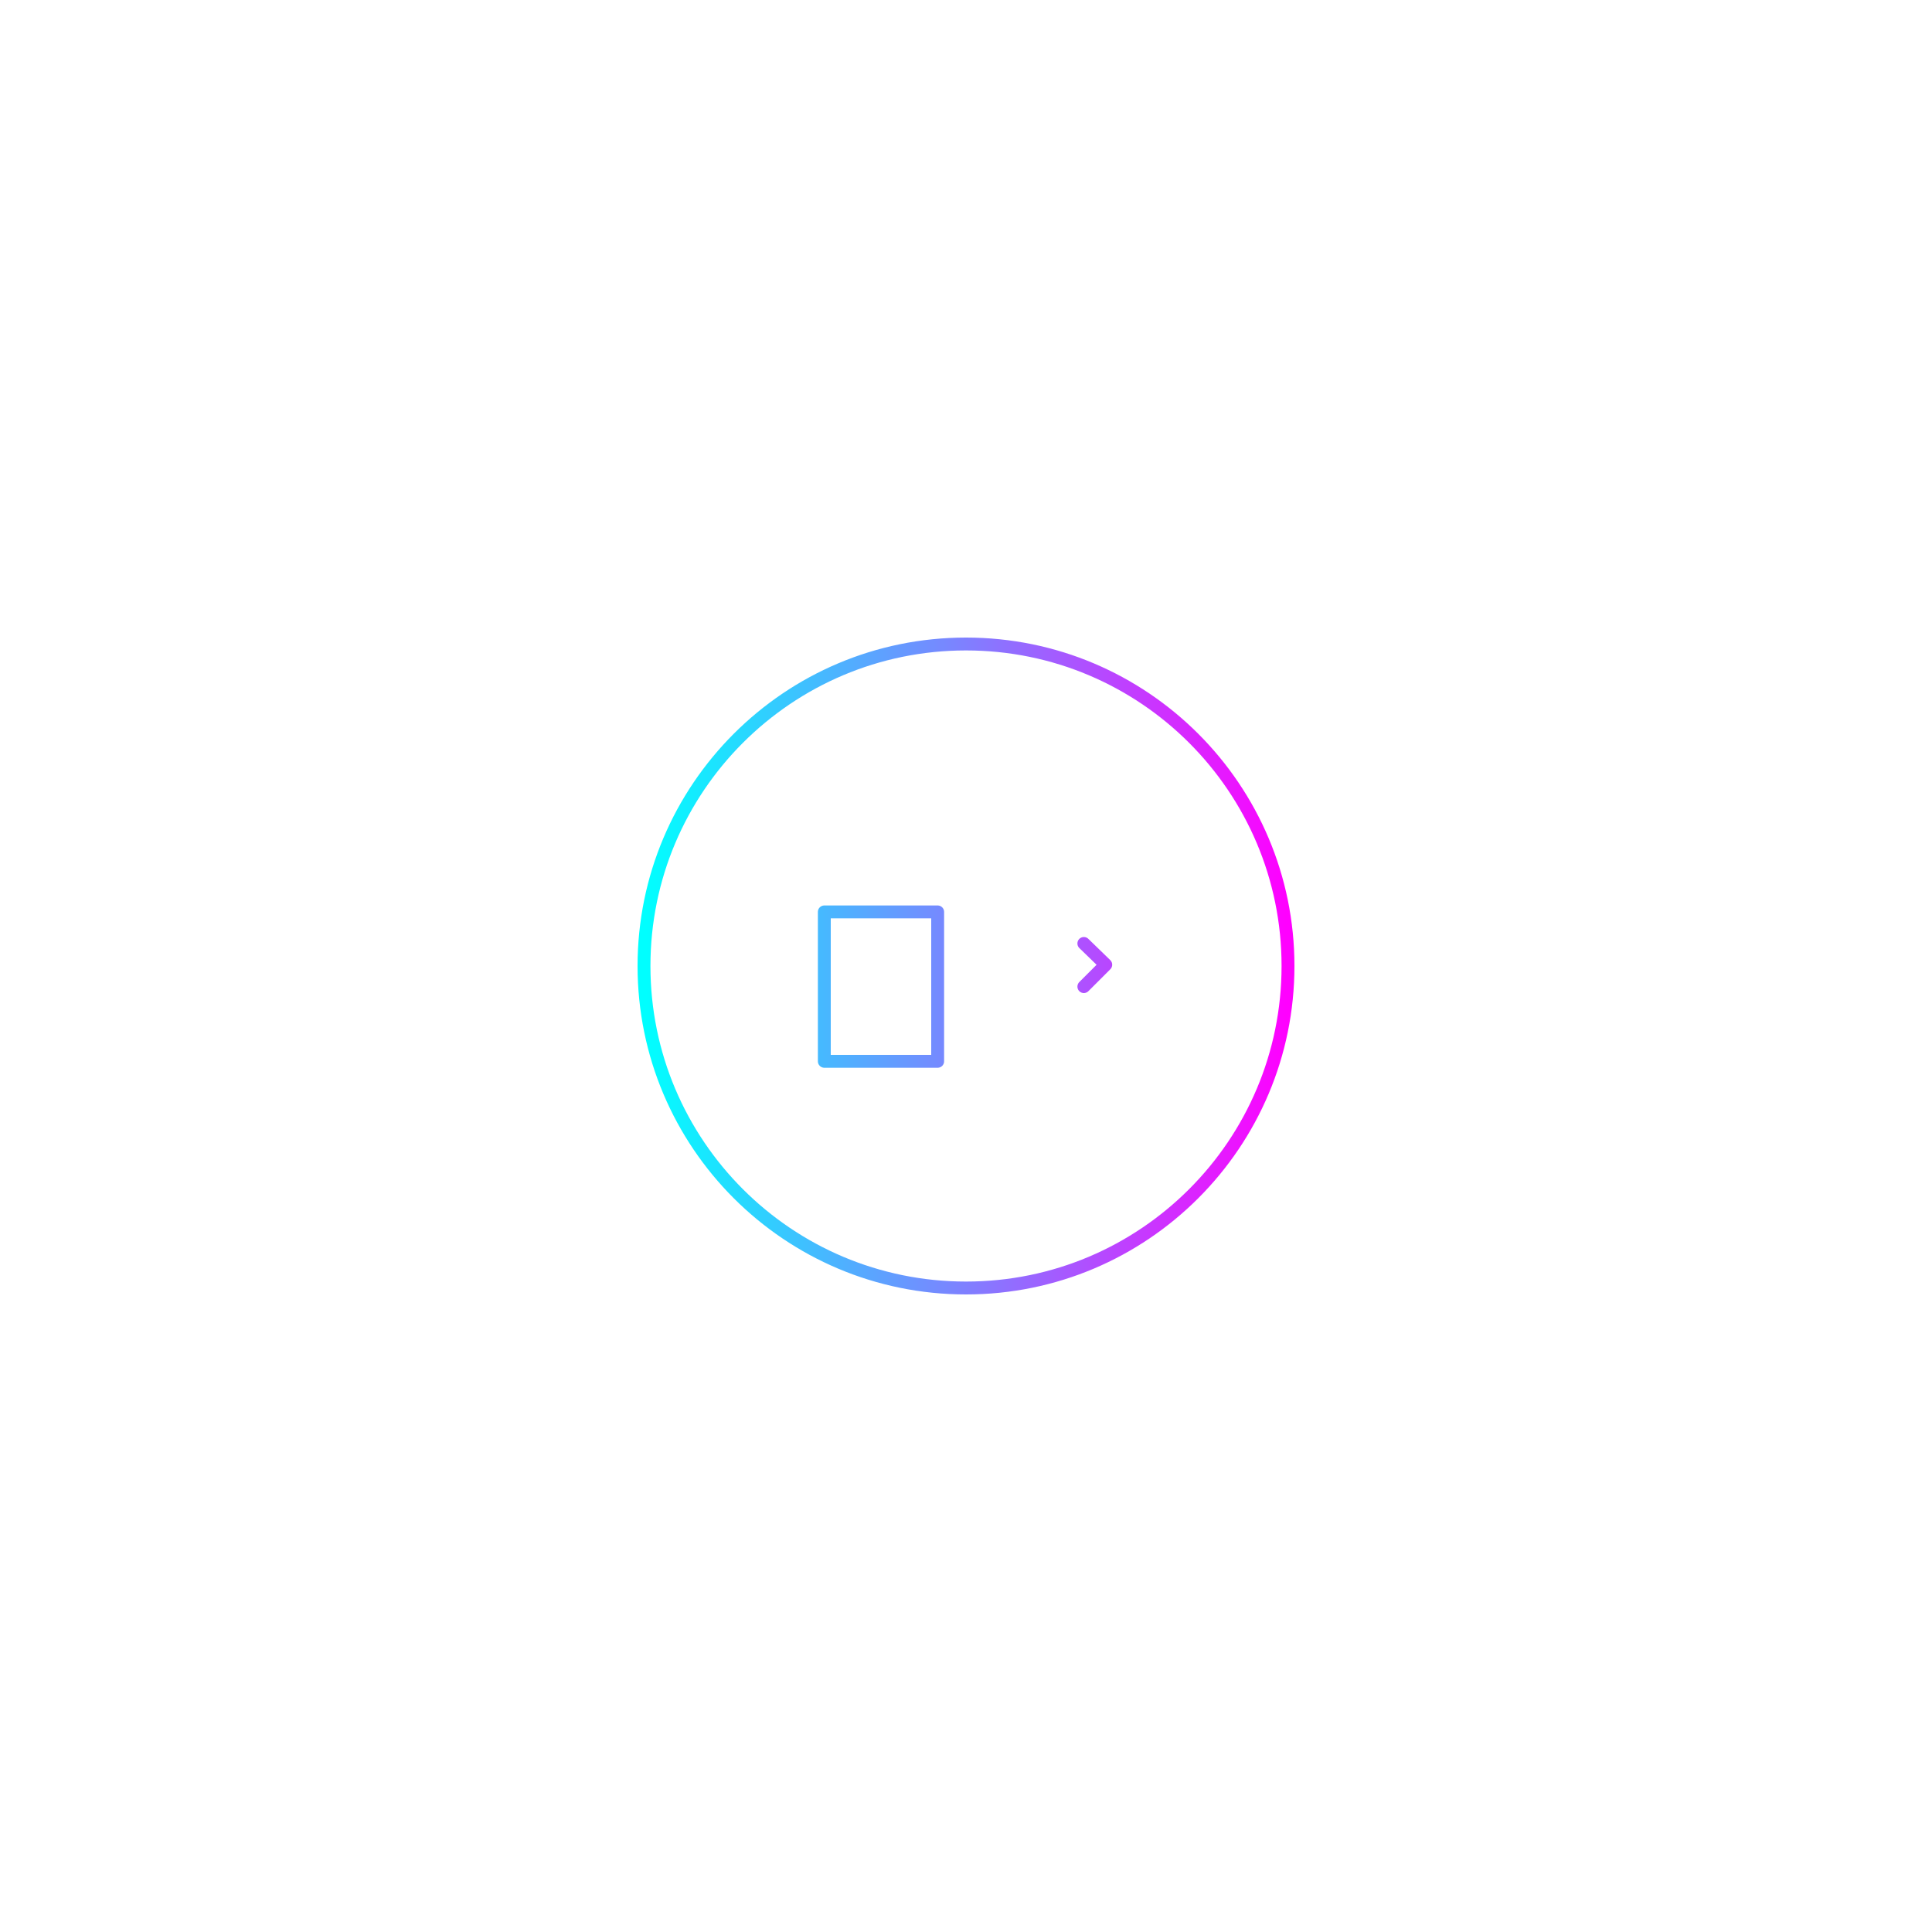
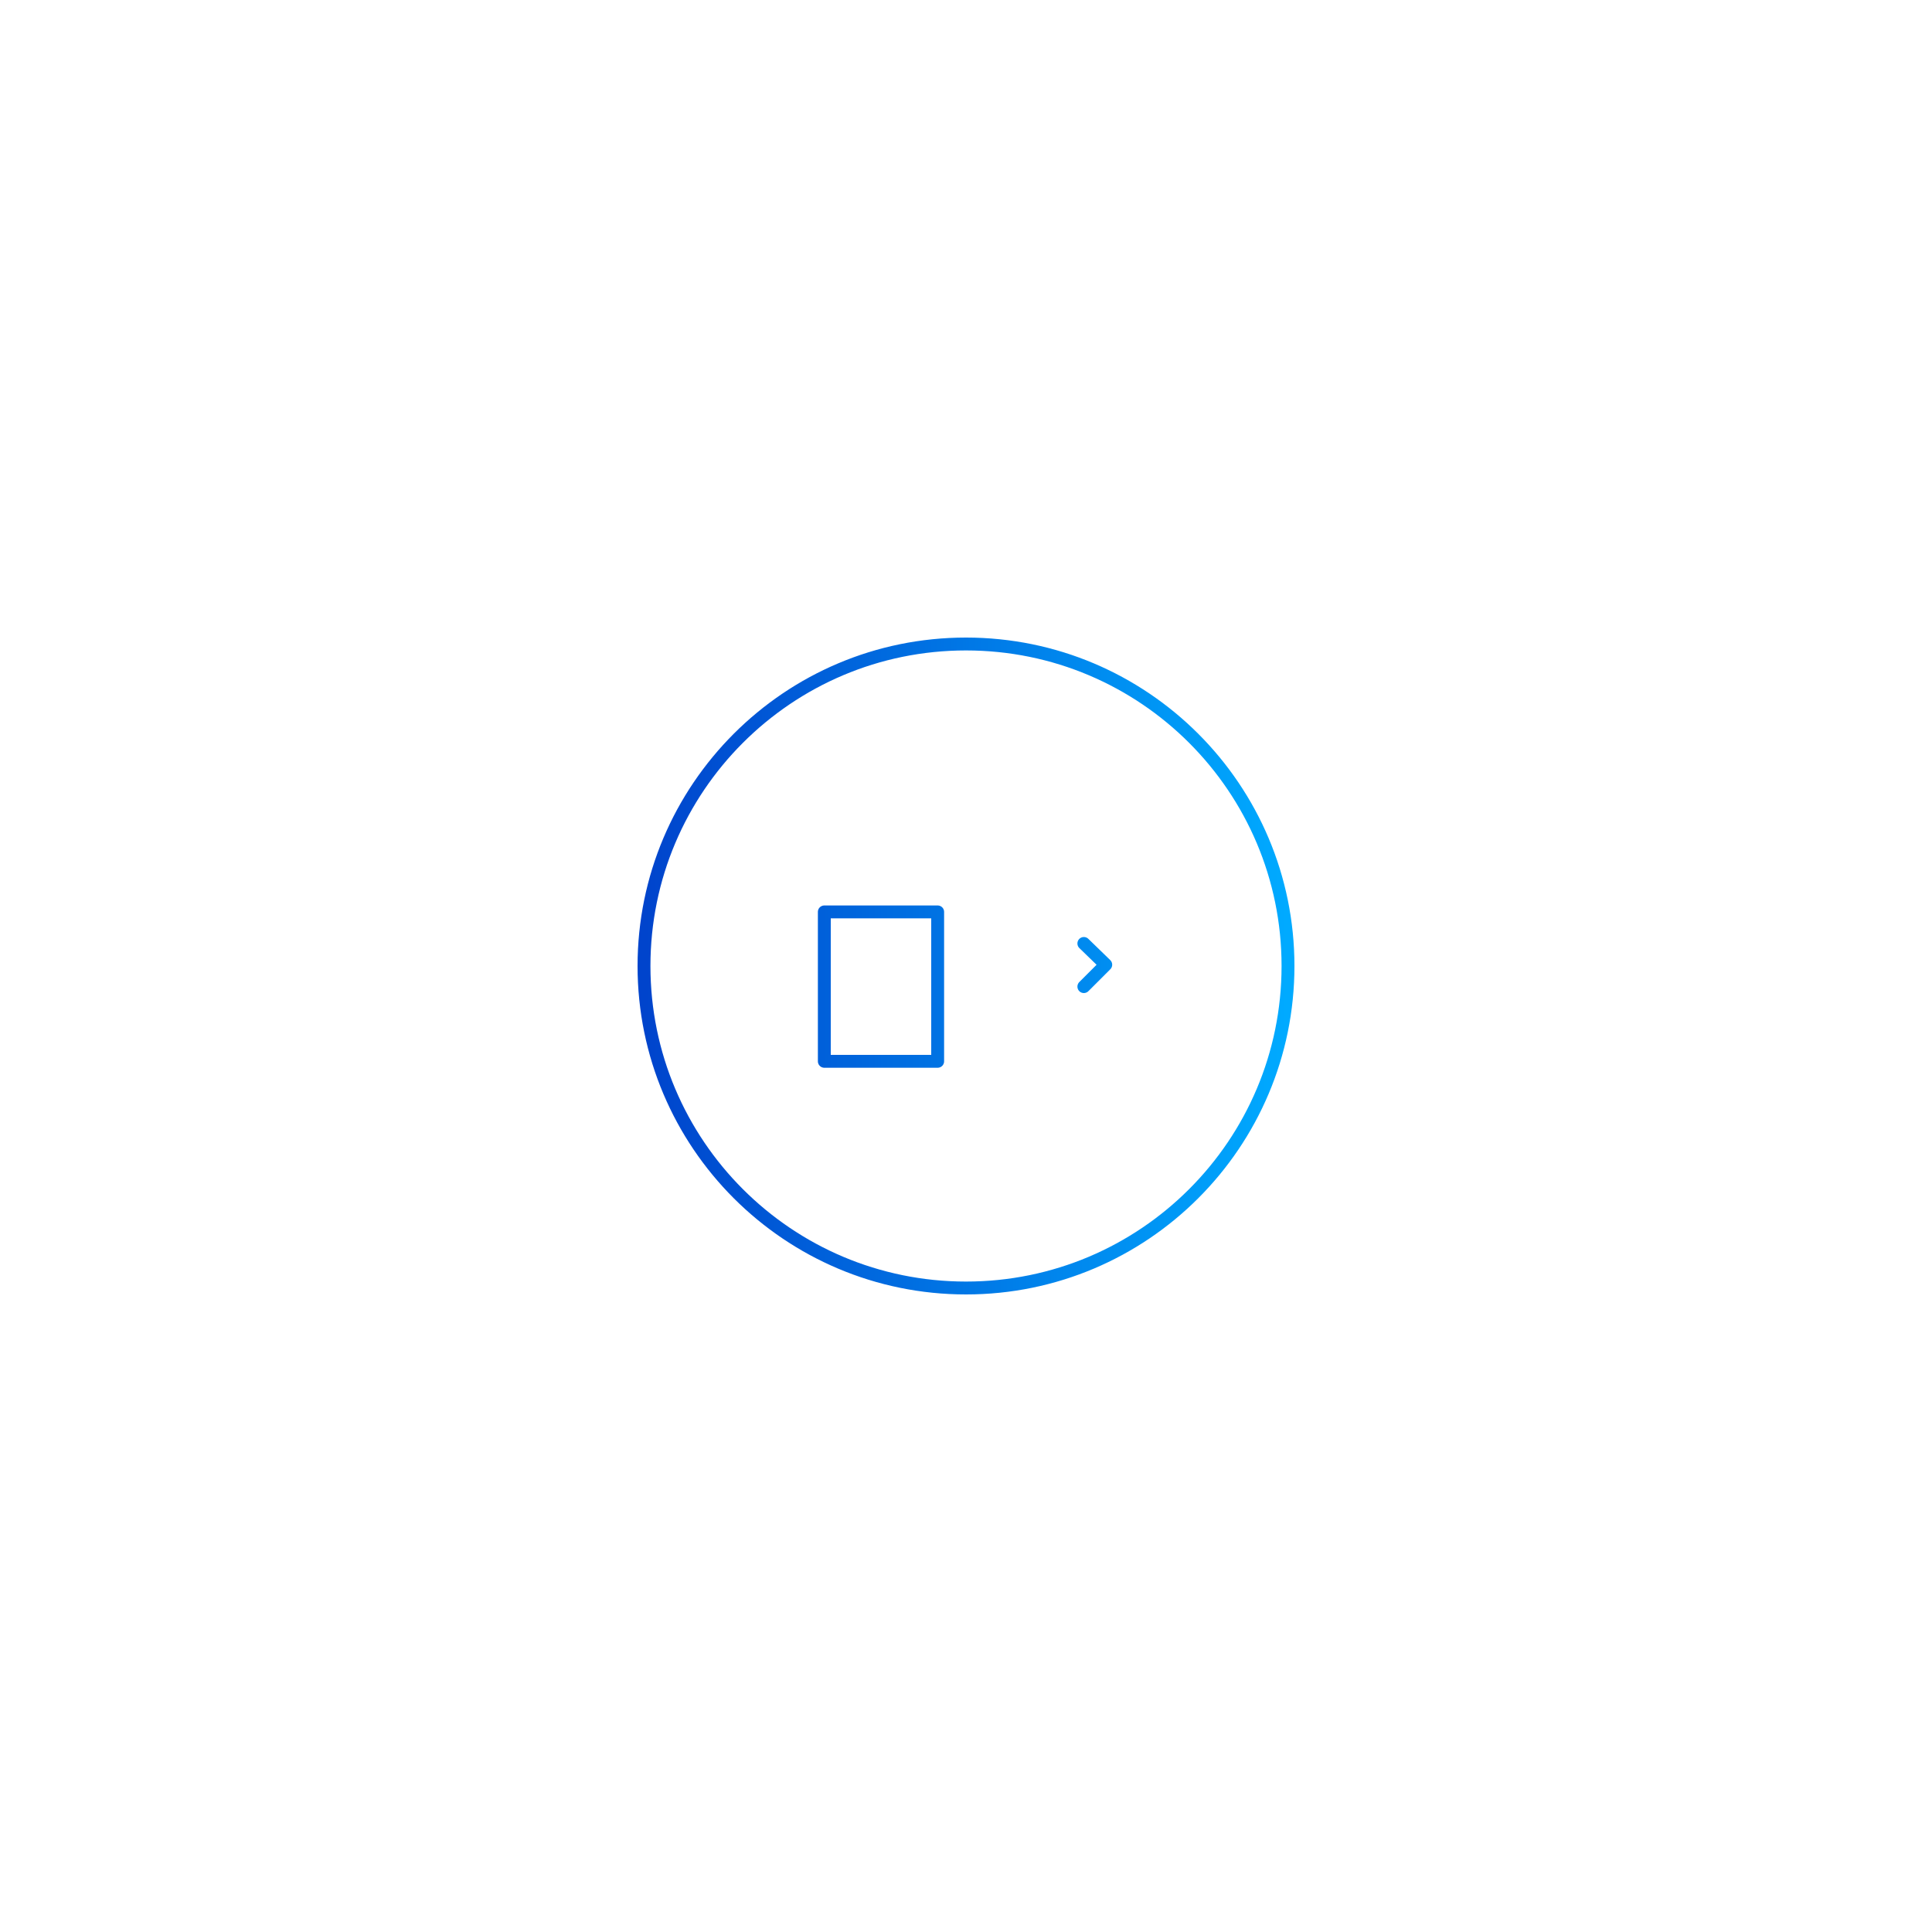
<svg xmlns="http://www.w3.org/2000/svg" viewBox="0 0 300 300">
  <defs>
    <linearGradient id="vicelabGradient" x1="0%" y1="0%" x2="100%" y2="0%">
-       <stop offset="0%" stop-color="#00ffff" />
-       <stop offset="100%" stop-color="#ff00ff" />
+       <stop offset="0%" stop-color="#0044CC" />
+       <stop offset="100%" stop-color="#00AAFF" />
    </linearGradient>
  </defs>
  <path d="M150 100a50 50 0 100 100 50 50 0 100-100zm18.3 46.5l3.4 3.3-3.4 3.4M128 141.6h17.6v23.2H128z" stroke="url(#vicelabGradient)" stroke-width="2" fill="none" stroke-linecap="round" stroke-linejoin="round" />
</svg>
